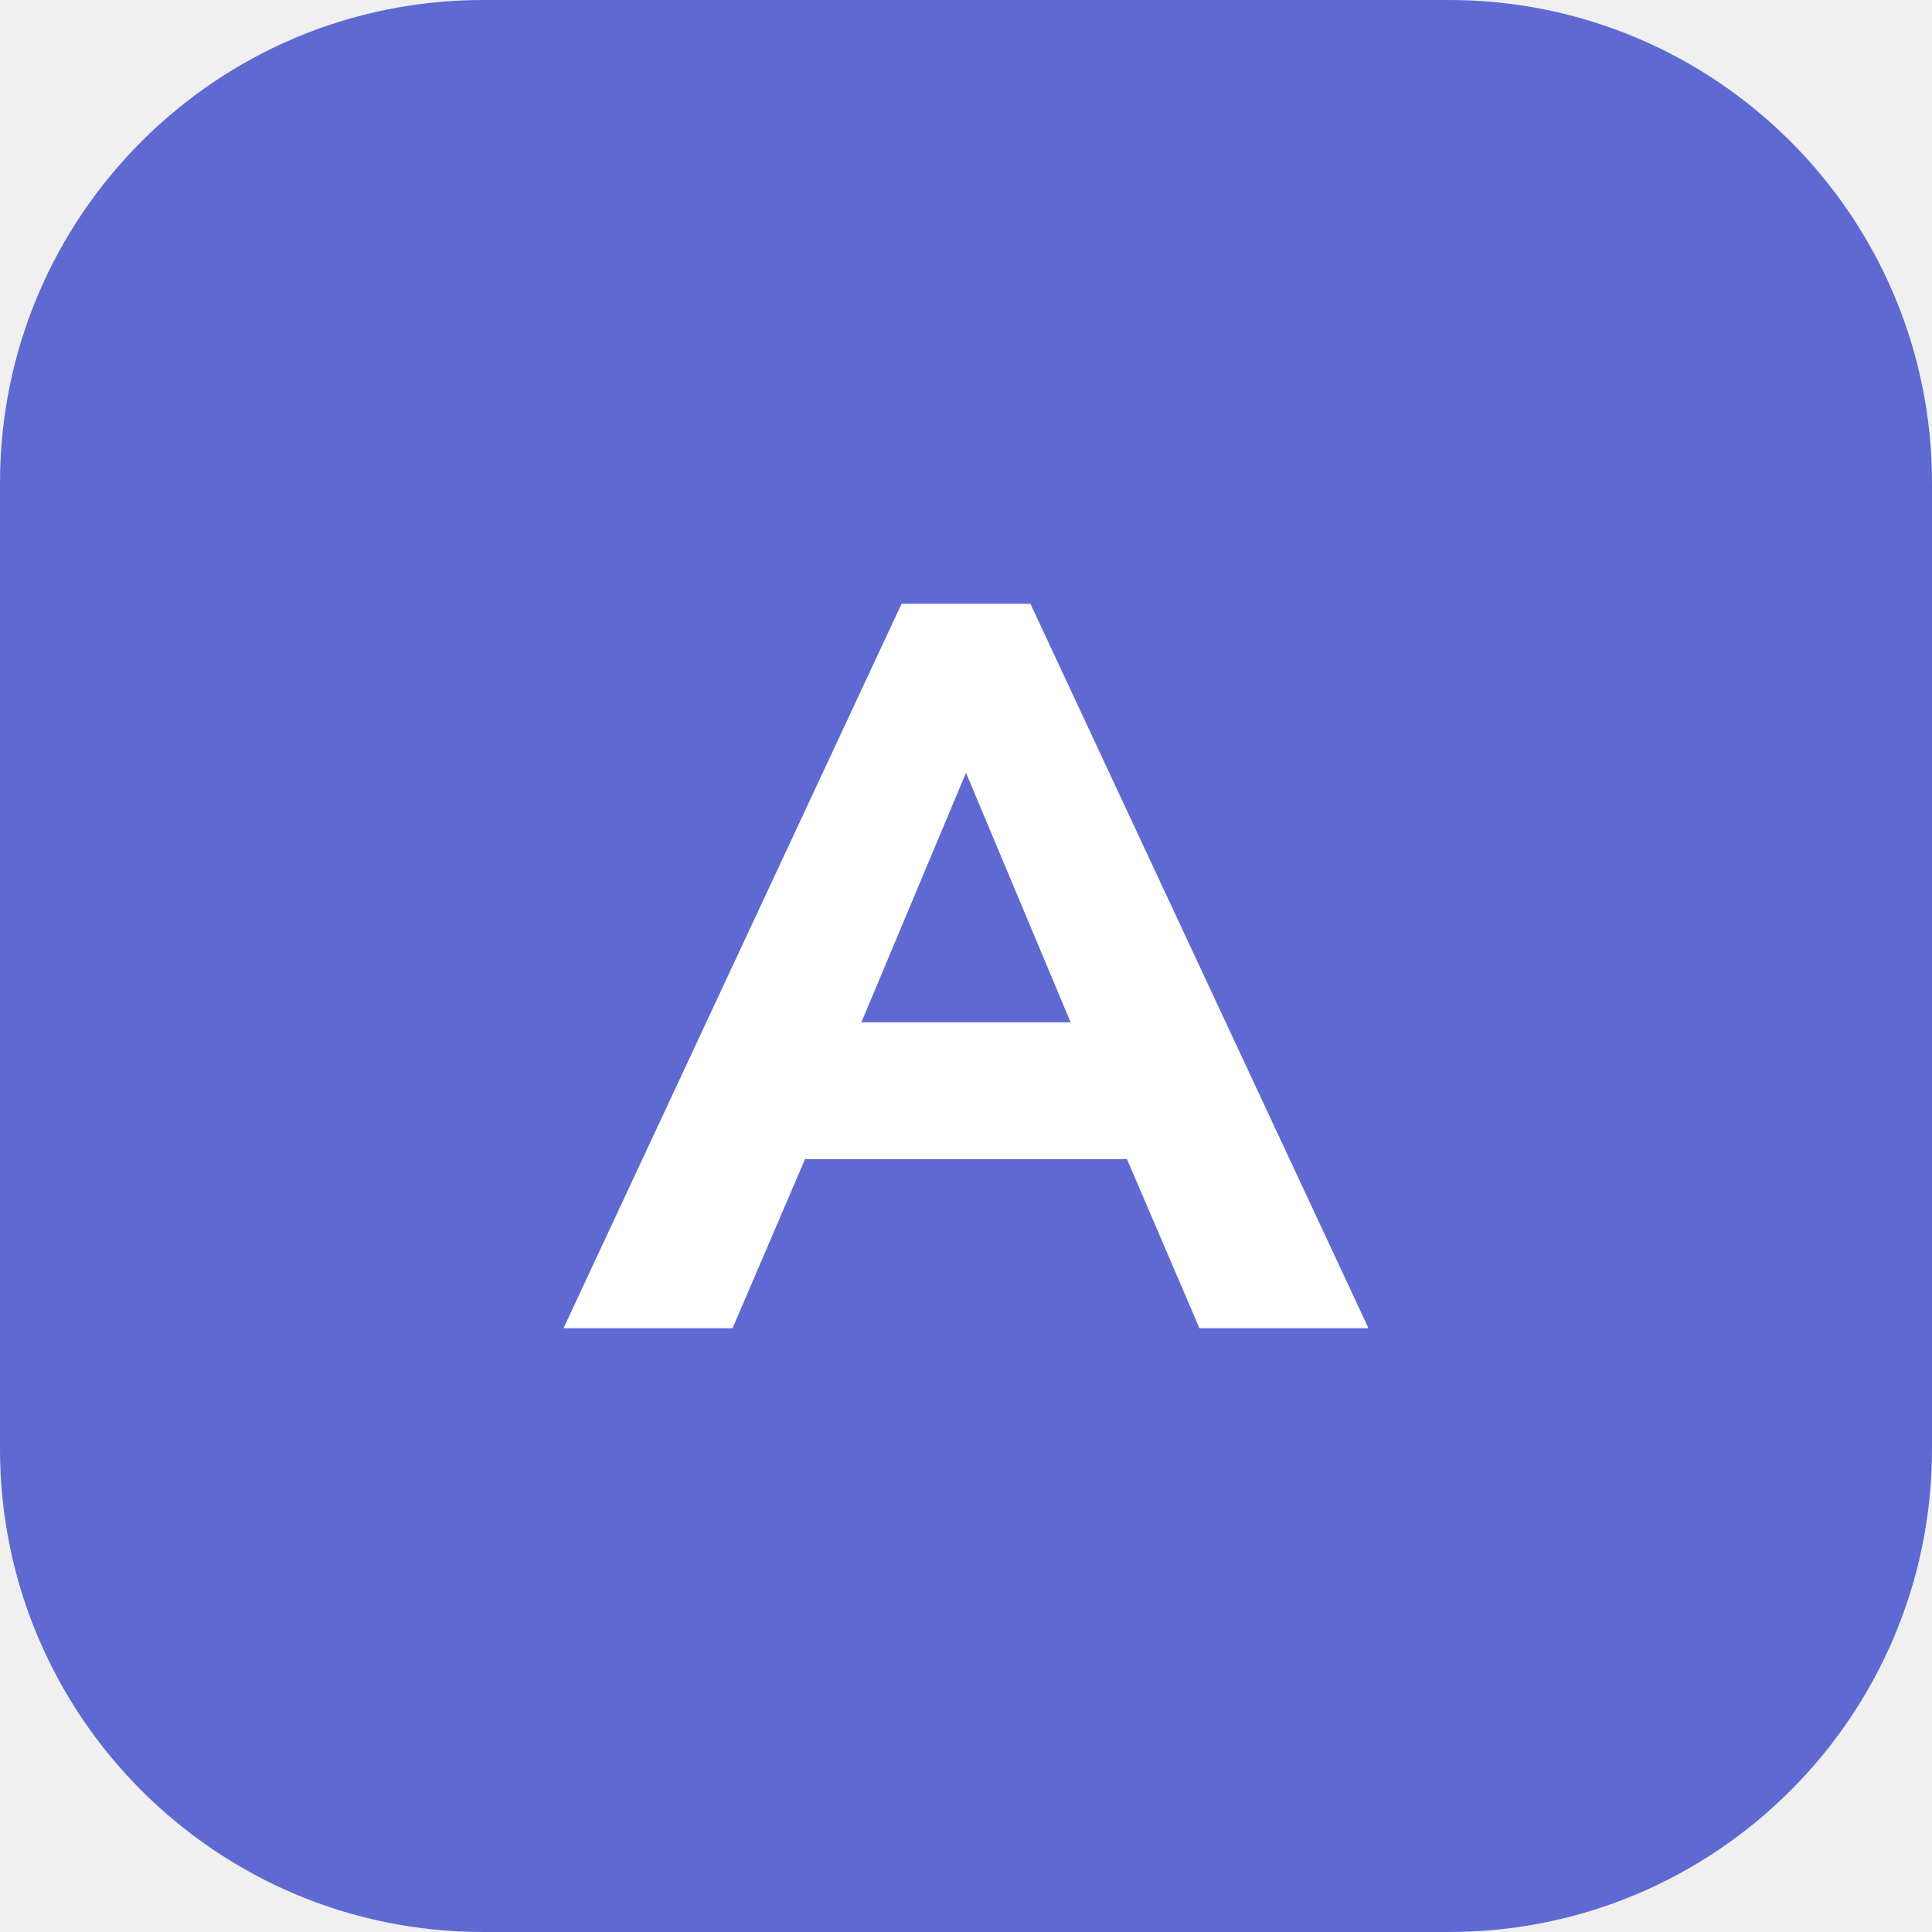
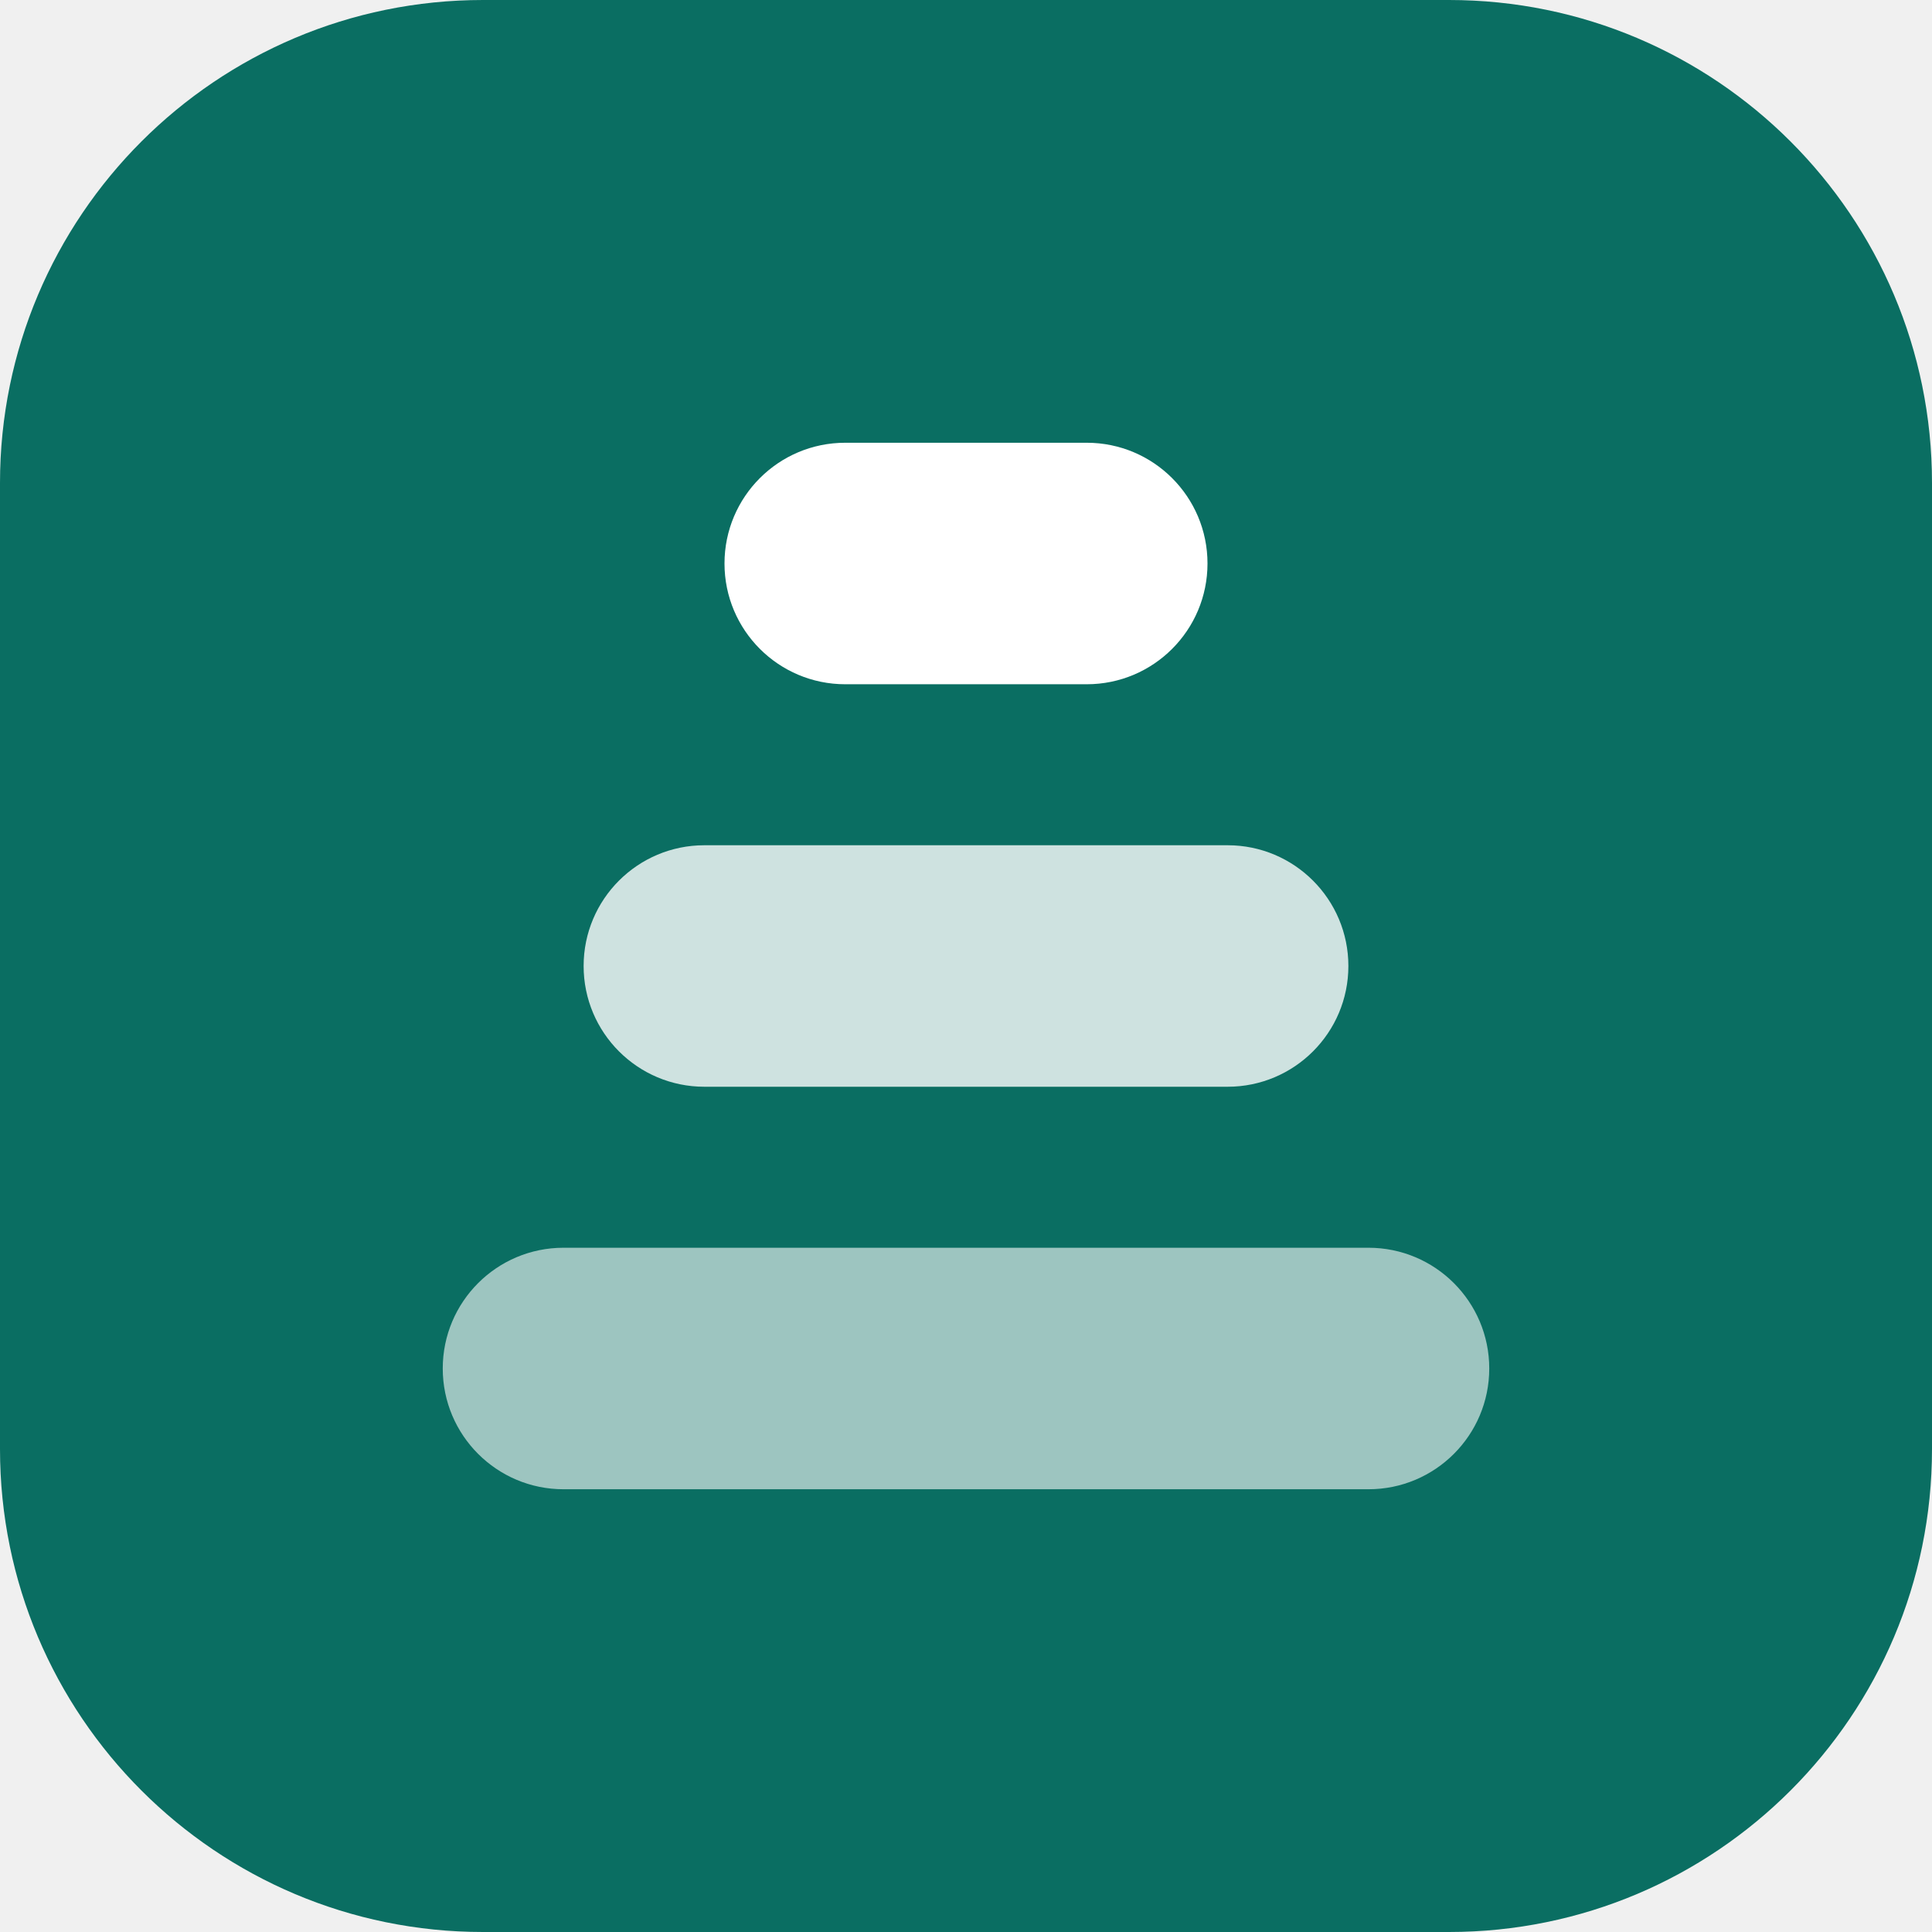
<svg xmlns="http://www.w3.org/2000/svg" viewBox="0 0 24 24" fill="none">
-   <rect width="24" height="24" rx="6" fill="#5e6ad2" />
-   <path d="M7 16.5 11.2 7.5h1.6L17 16.5h-2.1l-.9-2.1h-4l-.9 2.1H7Zm3.7-3.8h2.6L12 9.6l-1.3 3.1Z" fill="#fff" />
+   <style>.t{fill:#0a6e62}.l{fill:#fff}@media (prefers-color-scheme:dark){.t{fill:#14a393}.l{fill:#03201c}}</style>
+   <rect class="t" width="24" height="24" rx="6" />
+   <rect class="l" x="9" y="5.5" width="6" height="3" rx="1.5" />
+   <rect class="l" x="7.25" y="10.5" width="9.5" height="3" rx="1.5" opacity=".8" />
+   <rect class="l" x="5.5" y="15.5" width="13" height="3" rx="1.5" opacity=".6" />
</svg>
